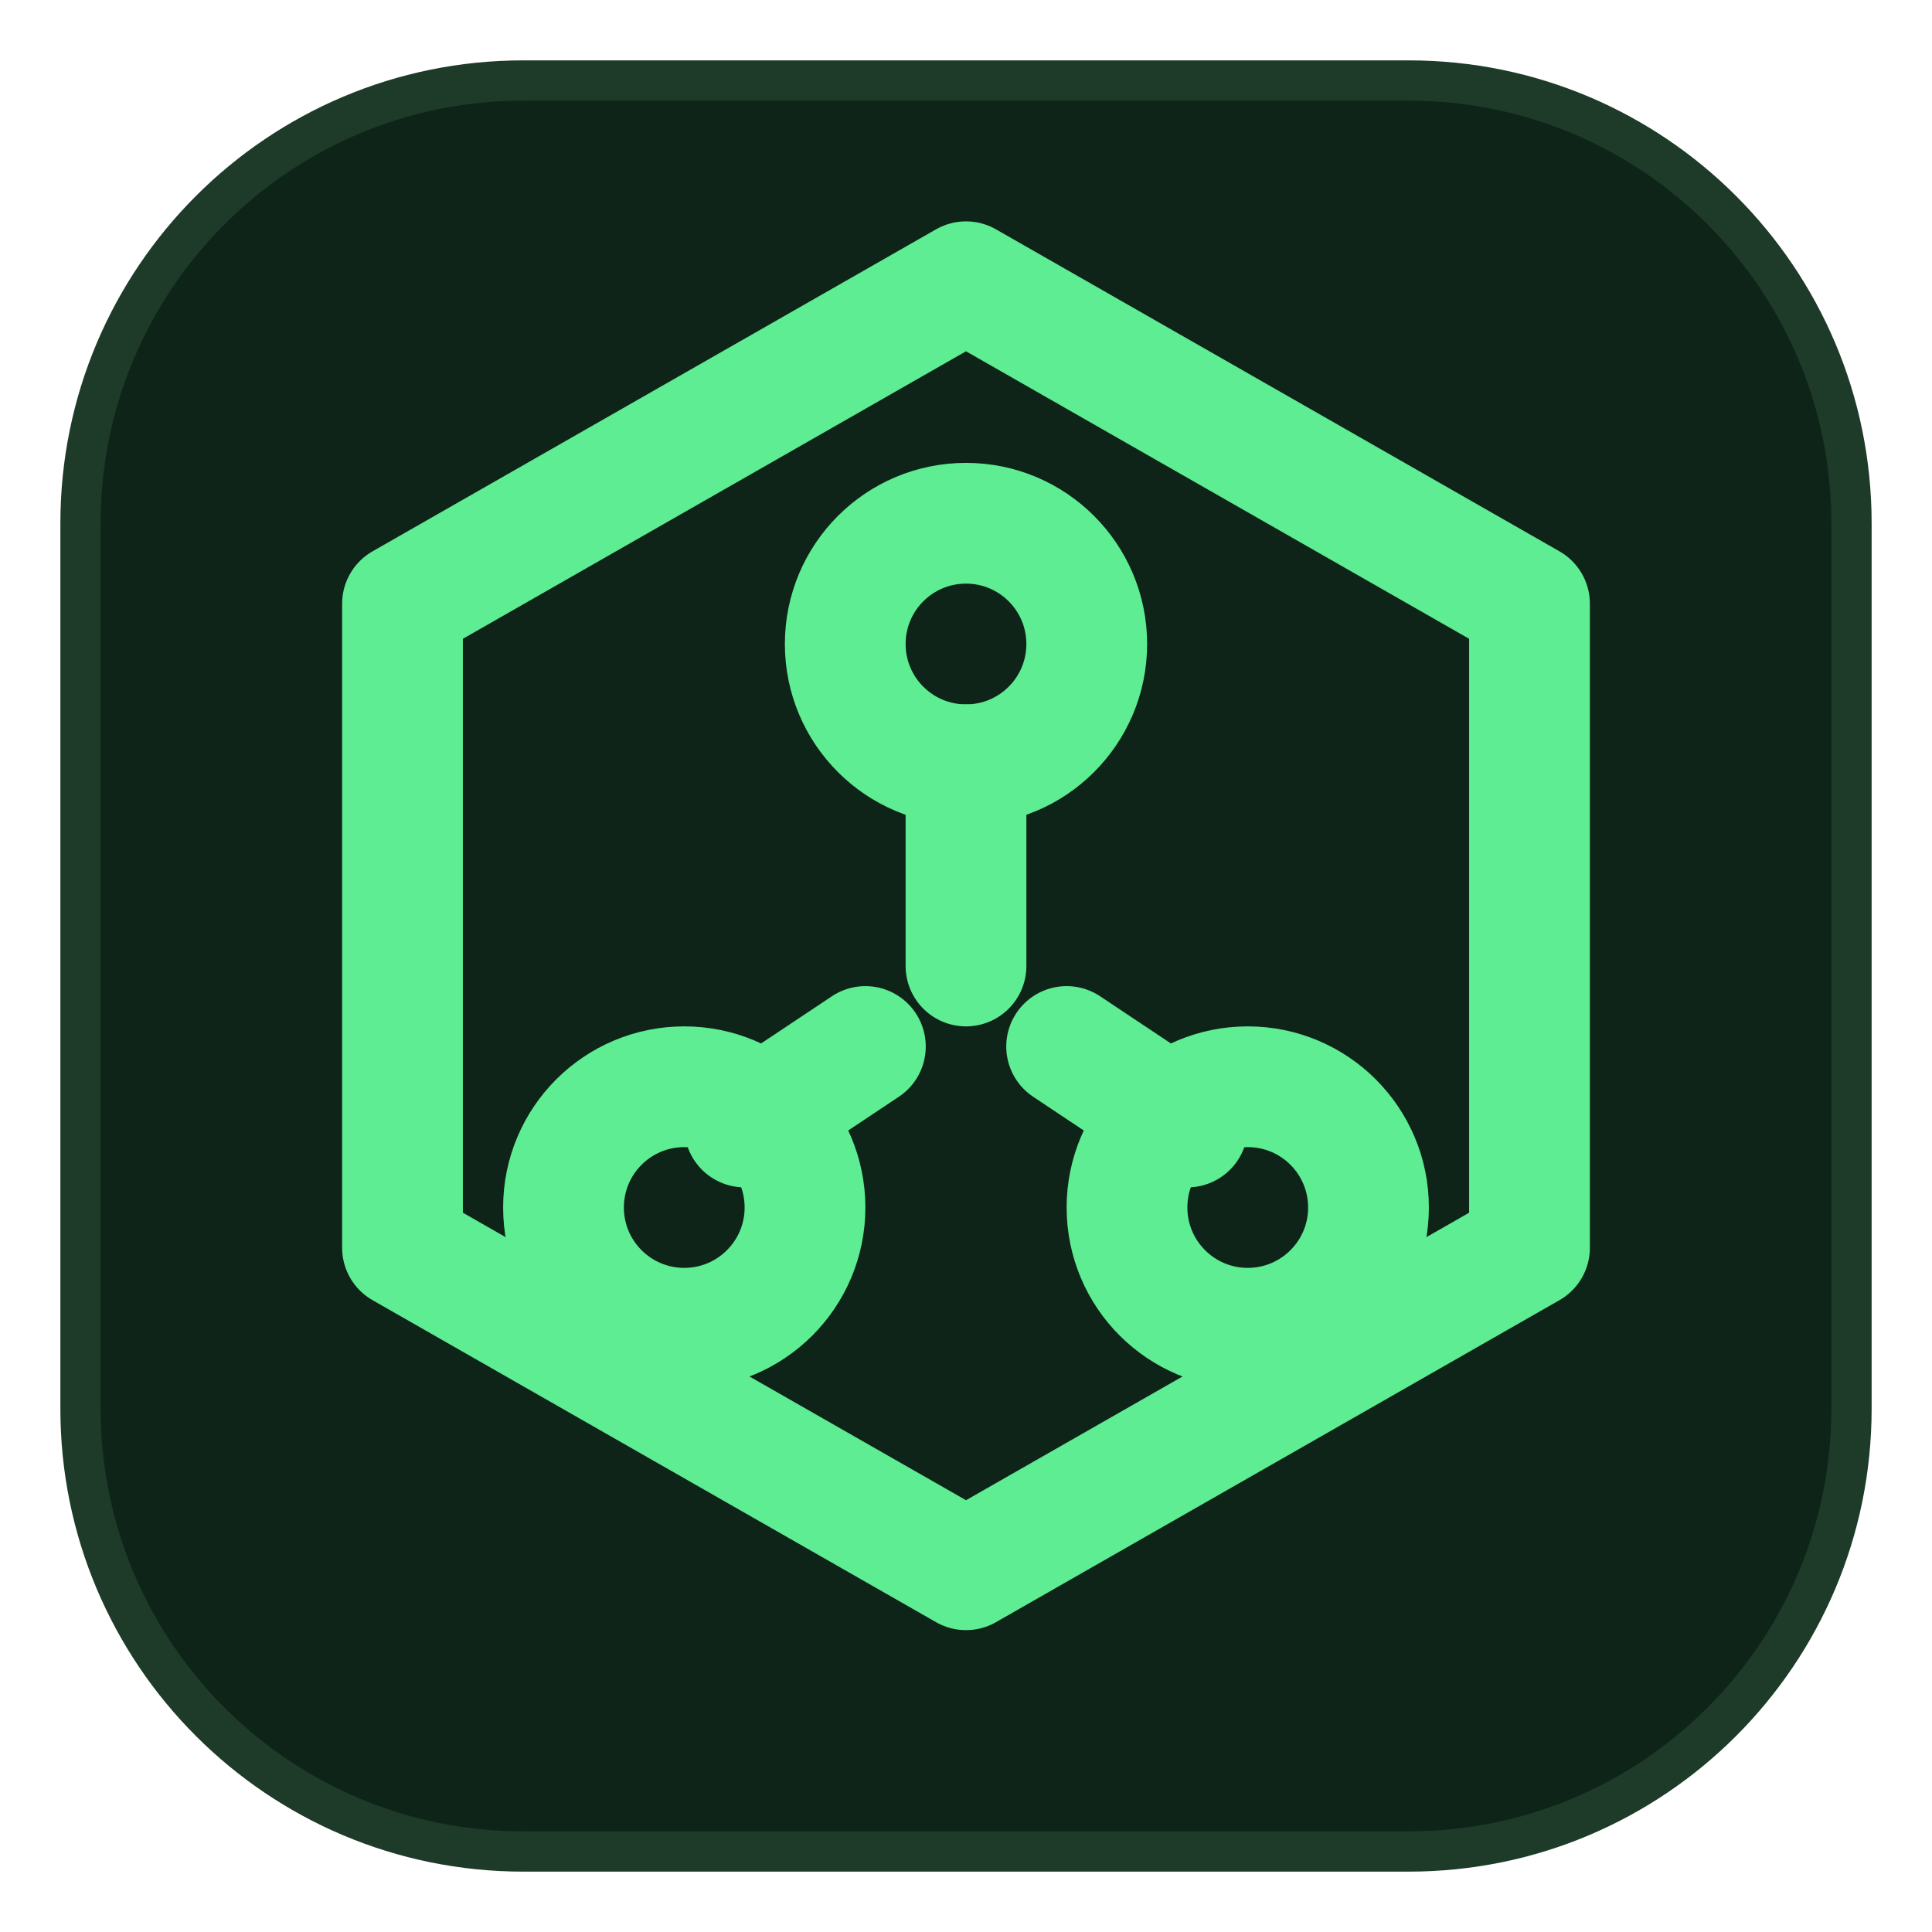
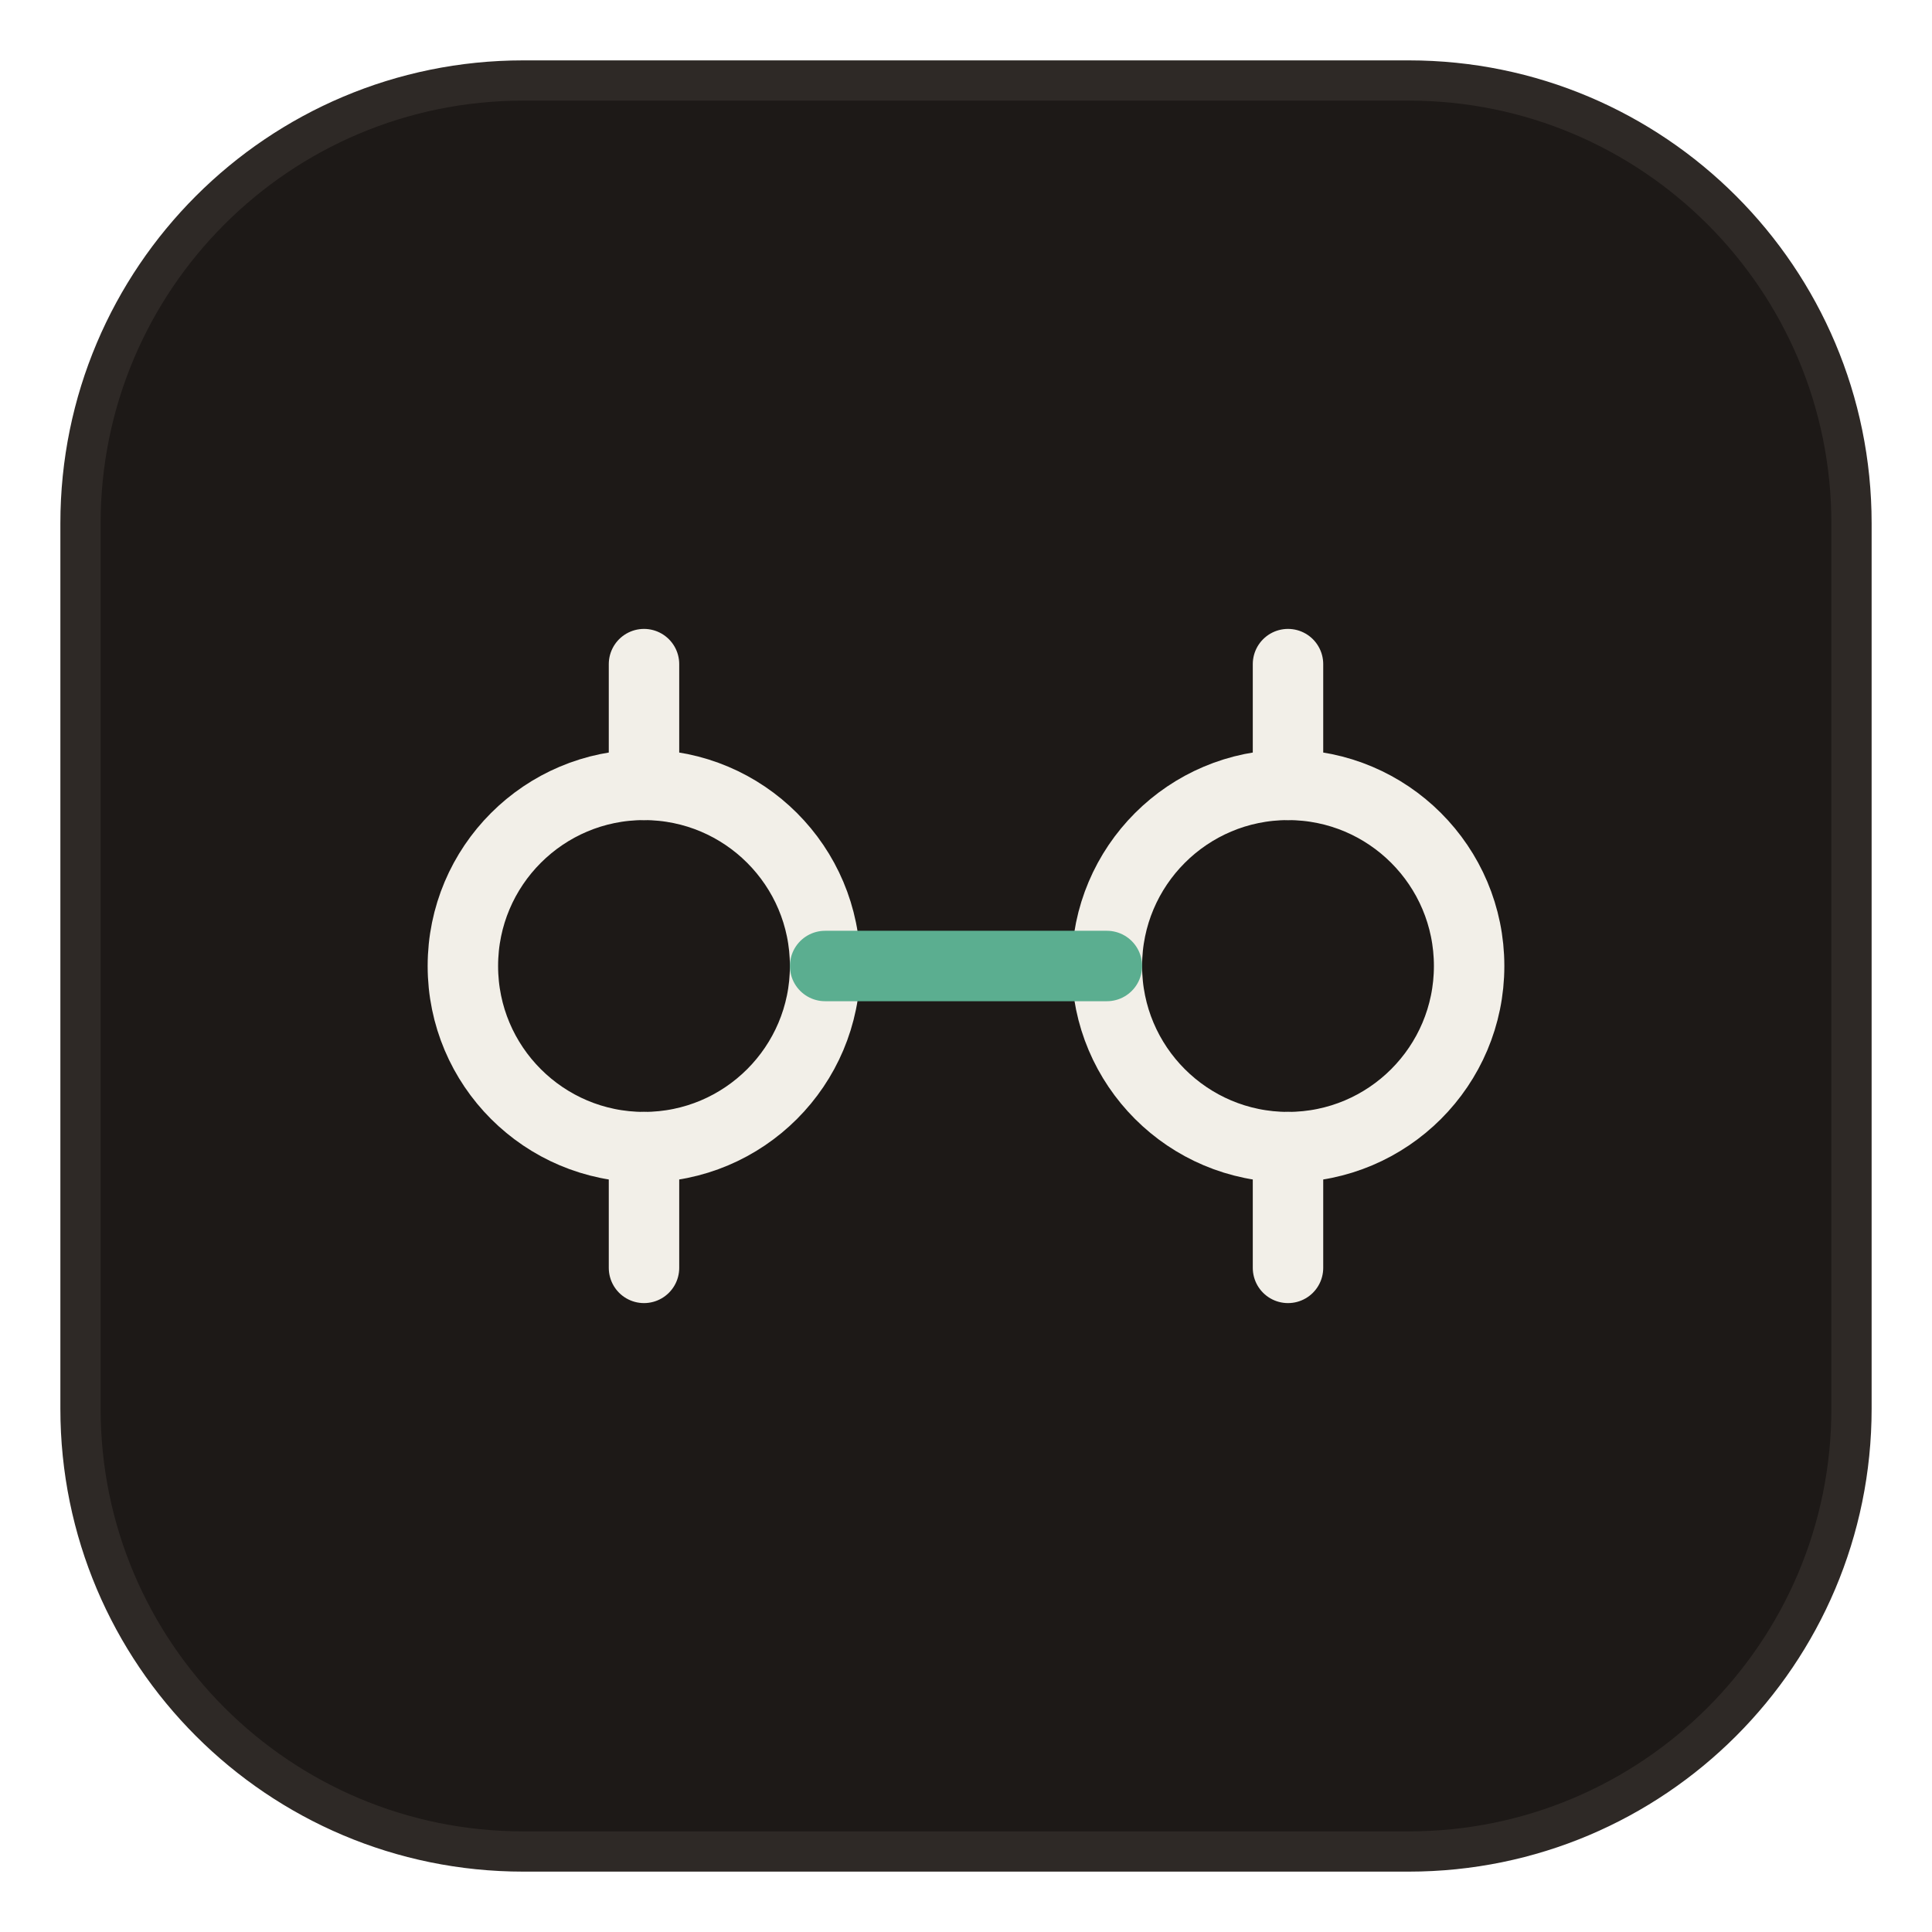
<svg xmlns="http://www.w3.org/2000/svg" viewBox="0 0 96 96">
-   <rect x="4" y="4" width="88" height="88" rx="22" fill="#0f2418" />
-   <rect x="4" y="4" width="88" height="88" rx="22" fill="none" stroke="#1d3b28" stroke-width="2" />
-   <path d="M48,14 L76,30 V62 L48,78 L20,62 V30 Z" stroke="#5eed93" stroke-width="6" fill="none" stroke-linecap="round" stroke-linejoin="round" />
-   <circle cx="48" cy="32" r="6" stroke="#5eed93" stroke-width="6" fill="none" stroke-linecap="round" stroke-linejoin="round" />
-   <circle cx="34" cy="60" r="6" stroke="#5eed93" stroke-width="6" fill="none" stroke-linecap="round" stroke-linejoin="round" />
-   <circle cx="62" cy="60" r="6" stroke="#5eed93" stroke-width="6" fill="none" stroke-linecap="round" stroke-linejoin="round" />
-   <path d="M48,38 V48 M43,52 L37,56 M53,52 L59,56" stroke="#5eed93" stroke-width="6" fill="none" stroke-linecap="round" stroke-linejoin="round" />
+   <rect x="4" y="4" width="88" height="88" rx="22" fill="#1D1917" />
+   <rect x="4" y="4" width="88" height="88" rx="22" fill="none" stroke="#2E2926" stroke-width="2" />
+   <circle cx="32" cy="48" r="9" fill="none" stroke="#F2EFE8" stroke-width="3.5" />
+   <circle cx="64" cy="48" r="9" fill="none" stroke="#F2EFE8" stroke-width="3.5" />
+   <path d="M41 48 H55" fill="none" stroke="#5BAE90" stroke-width="3.5" stroke-linecap="round" />
+   <path d="M32 39 V33 M64 39 V33 M32 57 V63 M64 57 V63" fill="none" stroke="#F2EFE8" stroke-width="3.5" stroke-linecap="round" />
</svg>
